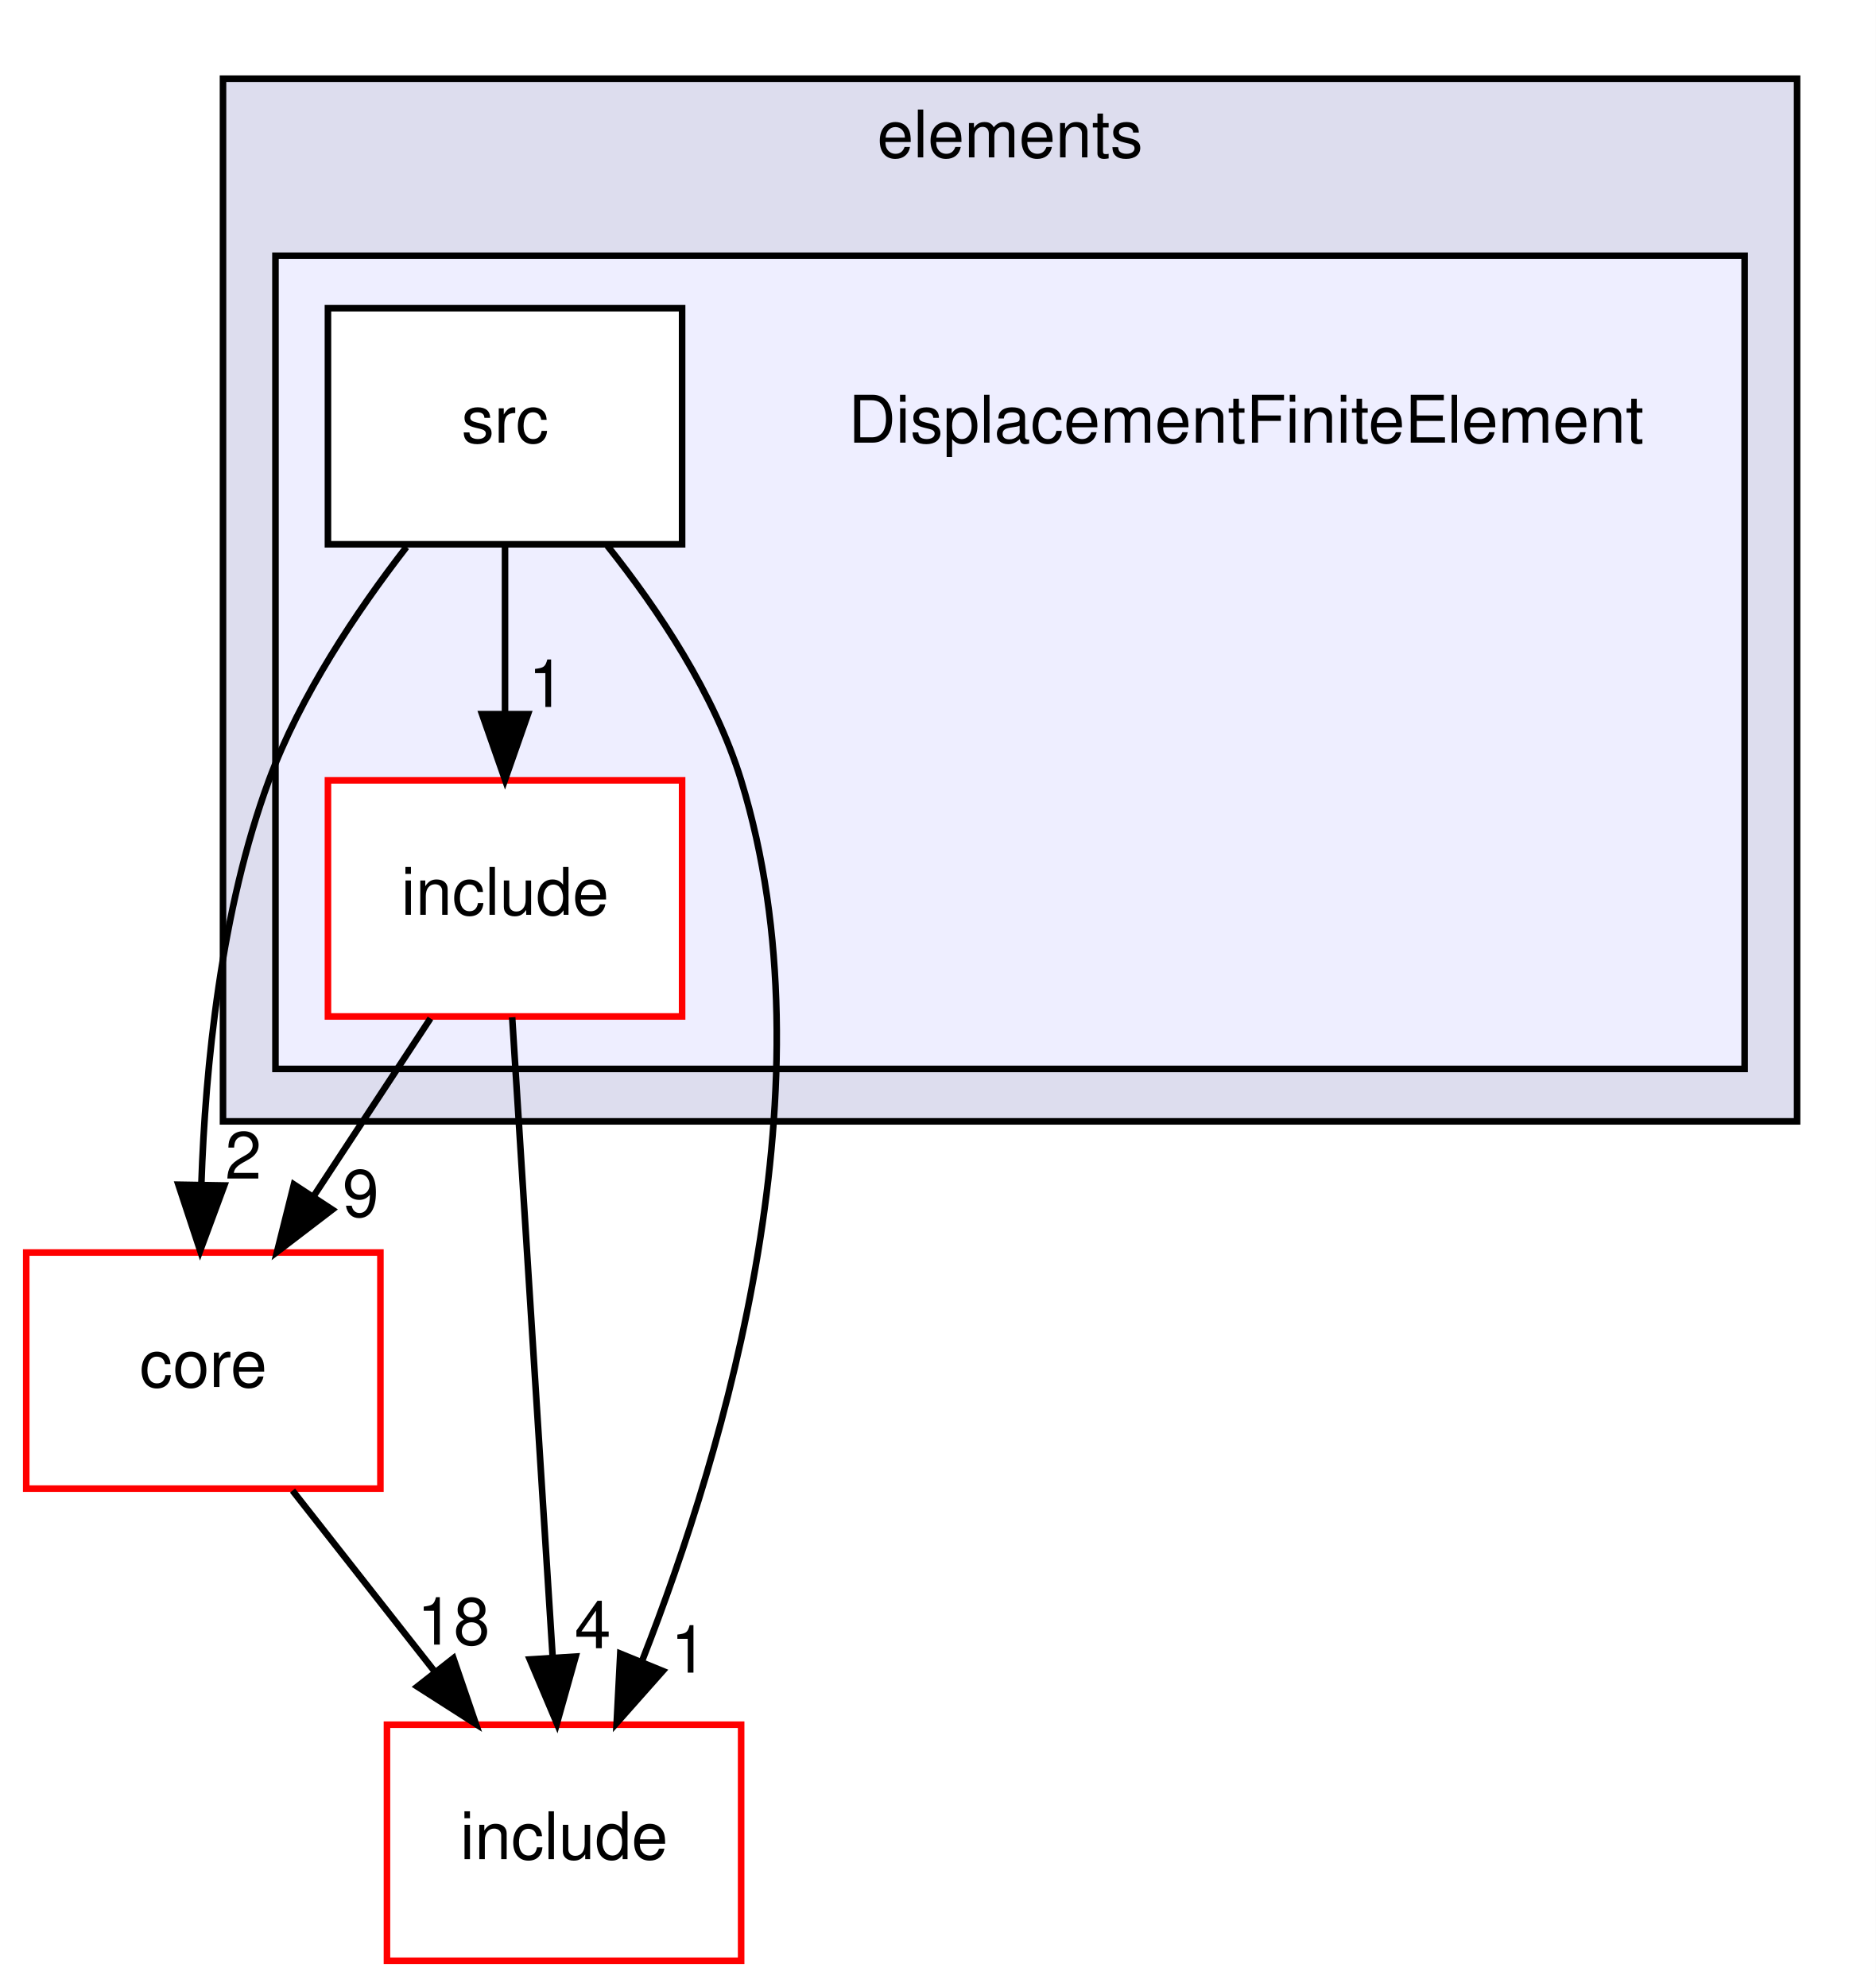
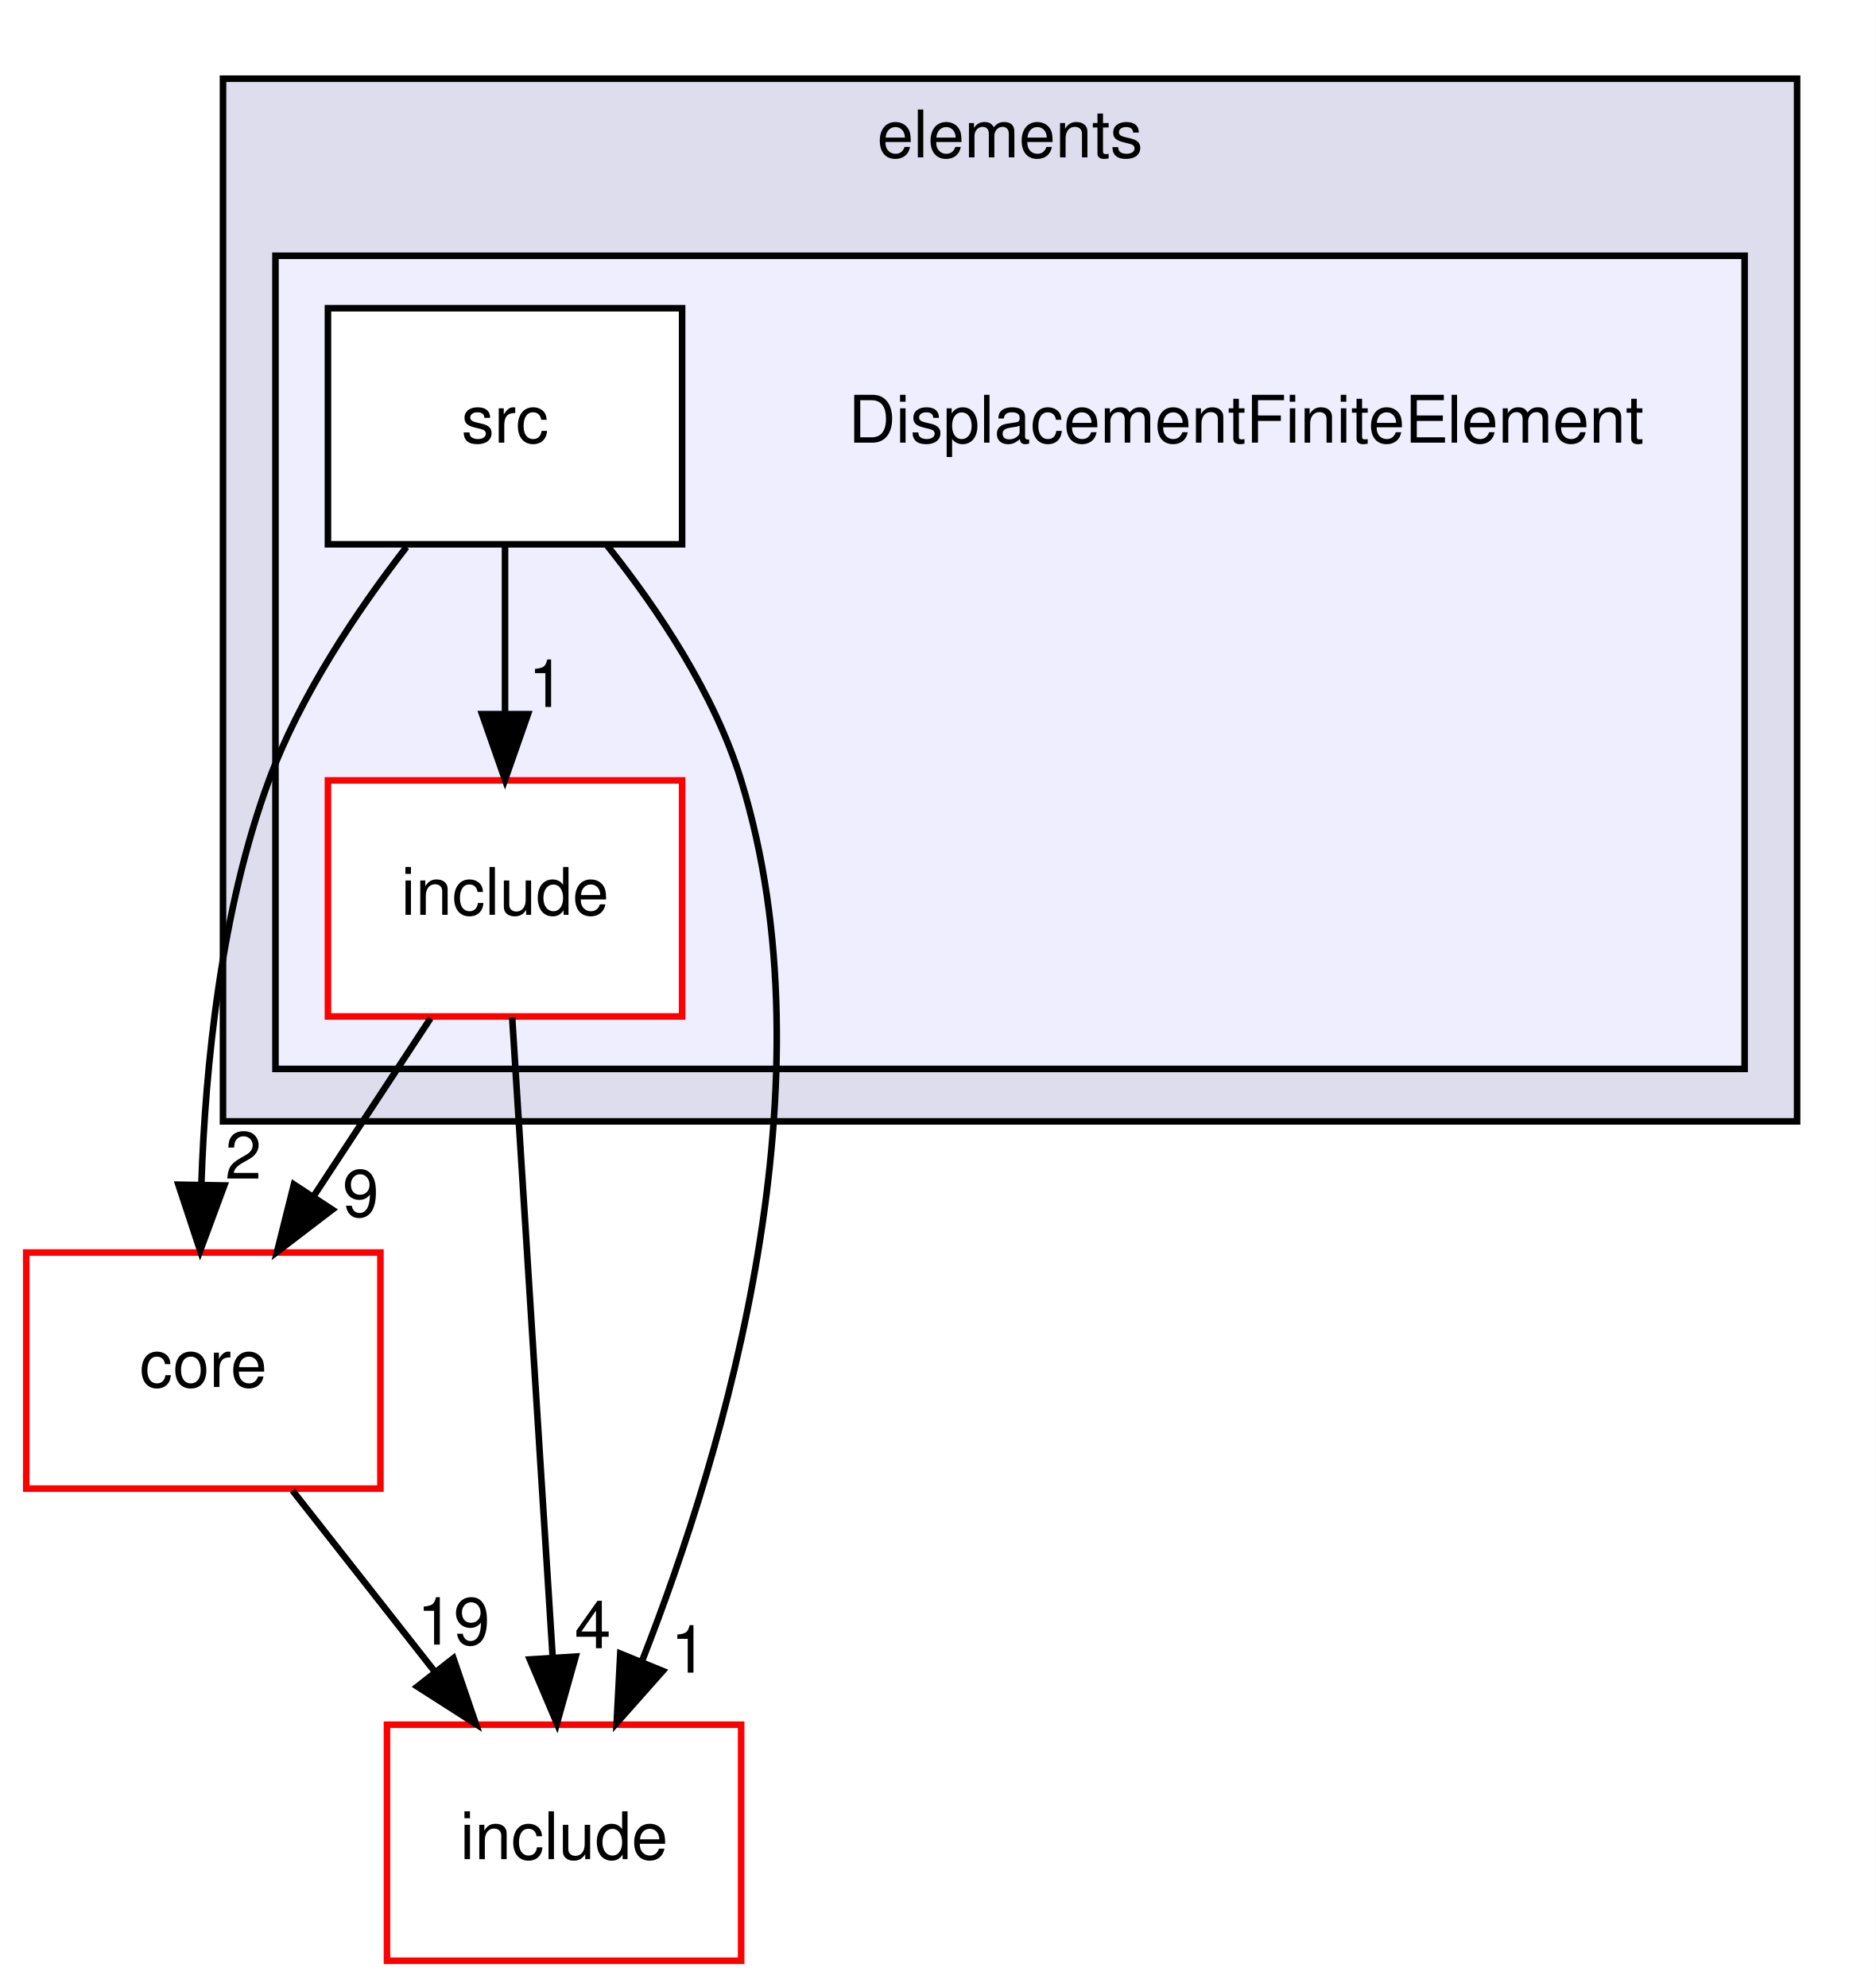
<svg xmlns="http://www.w3.org/2000/svg" xmlns:xlink="http://www.w3.org/1999/xlink" width="286pt" height="303pt" viewBox="0.00 0.00 286.00 303.00">
  <g id="graph0" class="graph" transform="scale(1 1) rotate(0) translate(4 299)">
    <polygon fill="white" stroke="transparent" points="-4,4 -4,-299 282,-299 282,4 -4,4" />
    <g id="clust1" class="cluster">
      <g id="a_clust1">
        <a xlink:href="dir_6224fa5a9999cbdd113adab36163ebac.html" target="_top" xlink:title="elements">
          <polygon fill="#ddddee" stroke="black" points="30,-128 30,-287 270,-287 270,-128 30,-128" />
          <text text-anchor="middle" x="150" y="-275" font-family="Helvetica,sans-Serif" font-size="10.00">elements</text>
        </a>
      </g>
    </g>
    <g id="clust2" class="cluster">
      <g id="a_clust2">
        <a xlink:href="dir_aa8ebc4e3c197f41b5e3ba6b0a36891e.html" target="_top">
          <polygon fill="#eeeeff" stroke="black" points="38,-136 38,-260 262,-260 262,-136 38,-136" />
        </a>
      </g>
    </g>
    <g id="node1" class="node">
      <text text-anchor="middle" x="186" y="-231.5" font-family="Helvetica,sans-Serif" font-size="10.00">DisplacementFiniteElement</text>
    </g>
    <g id="node2" class="node">
      <g id="a_node2">
        <a xlink:href="dir_65861e114da7fe4cba8452e4cfaa99aa.html" target="_top" xlink:title="include">
          <polygon fill="white" stroke="red" points="100,-180 46,-180 46,-144 100,-144 100,-180" />
          <text text-anchor="middle" x="73" y="-159.5" font-family="Helvetica,sans-Serif" font-size="10.00">include</text>
        </a>
      </g>
    </g>
    <g id="node4" class="node">
      <g id="a_node4">
        <a xlink:href="dir_6d4da112a1331882b0b6514a341190a0.html" target="_top" xlink:title="core">
          <polygon fill="white" stroke="red" points="54,-108 0,-108 0,-72 54,-72 54,-108" />
          <text text-anchor="middle" x="27" y="-87.5" font-family="Helvetica,sans-Serif" font-size="10.00">core</text>
        </a>
      </g>
    </g>
    <g id="edge5" class="edge">
      <path fill="none" stroke="black" d="M61.63,-143.7C56.28,-135.56 49.8,-125.69 43.89,-116.7" />
      <polygon fill="black" stroke="black" points="46.66,-114.54 38.24,-108.1 40.81,-118.38 46.66,-114.54" />
      <g id="a_edge5-headlabel">
        <a xlink:href="dir_000026_000005.html" target="_top" xlink:title="9">
          <text text-anchor="middle" x="51" y="-113.48" font-family="Helvetica,sans-Serif" font-size="10.00">9</text>
        </a>
      </g>
    </g>
    <g id="node5" class="node">
      <g id="a_node5">
        <a xlink:href="dir_d44c64559bbebec7f509842c48db8b23.html" target="_top" xlink:title="include">
          <polygon fill="white" stroke="red" points="109,-36 55,-36 55,0 109,0 109,-36" />
          <text text-anchor="middle" x="82" y="-15.5" font-family="Helvetica,sans-Serif" font-size="10.00">include</text>
        </a>
      </g>
    </g>
    <g id="edge6" class="edge">
      <path fill="none" stroke="black" d="M74.09,-143.87C75.62,-119.67 78.44,-75.21 80.26,-46.39" />
      <polygon fill="black" stroke="black" points="83.77,-46.39 80.91,-36.19 76.78,-45.95 83.77,-46.39" />
      <g id="a_edge6-headlabel">
        <a xlink:href="dir_000026_000002.html" target="_top" xlink:title="4">
          <text text-anchor="middle" x="86.38" y="-47.66" font-family="Helvetica,sans-Serif" font-size="10.00">4</text>
        </a>
      </g>
    </g>
    <g id="node3" class="node">
      <g id="a_node3">
        <a xlink:href="dir_ddb471d4552cbee057f4721b127e0b23.html" target="_top" xlink:title="src">
          <polygon fill="white" stroke="black" points="100,-252 46,-252 46,-216 100,-216 100,-252" />
          <text text-anchor="middle" x="73" y="-231.5" font-family="Helvetica,sans-Serif" font-size="10.00">src</text>
        </a>
      </g>
    </g>
    <g id="edge3" class="edge">
      <path fill="none" stroke="black" d="M73,-215.7C73,-207.98 73,-198.71 73,-190.11" />
      <polygon fill="black" stroke="black" points="76.5,-190.1 73,-180.1 69.5,-190.1 76.5,-190.1" />
      <g id="a_edge3-headlabel">
        <a xlink:href="dir_000028_000026.html" target="_top" xlink:title="1">
          <text text-anchor="middle" x="79.34" y="-191.2" font-family="Helvetica,sans-Serif" font-size="10.00">1</text>
        </a>
      </g>
    </g>
    <g id="edge1" class="edge">
      <path fill="none" stroke="black" d="M57.97,-215.58C50.38,-205.78 41.78,-192.94 37,-180 29.68,-160.22 27.31,-136.42 26.7,-118.41" />
      <polygon fill="black" stroke="black" points="30.2,-118.23 26.52,-108.29 23.2,-118.35 30.2,-118.23" />
      <g id="a_edge1-headlabel">
        <a xlink:href="dir_000028_000005.html" target="_top" xlink:title="2">
          <text text-anchor="middle" x="33.1" y="-119.27" font-family="Helvetica,sans-Serif" font-size="10.00">2</text>
        </a>
      </g>
    </g>
    <g id="edge2" class="edge">
      <path fill="none" stroke="black" d="M88.61,-215.77C96.37,-206.03 104.95,-193.18 109,-180 123.13,-134.04 106.68,-78.3 93.97,-45.91" />
      <polygon fill="black" stroke="black" points="97.05,-44.19 90.02,-36.26 90.57,-46.84 97.05,-44.19" />
      <g id="a_edge2-headlabel">
        <a xlink:href="dir_000028_000002.html" target="_top" xlink:title="1">
          <text text-anchor="middle" x="101.04" y="-43.94" font-family="Helvetica,sans-Serif" font-size="10.00">1</text>
        </a>
      </g>
    </g>
    <g id="edge4" class="edge">
      <path fill="none" stroke="black" d="M40.6,-71.7C47.12,-63.39 55.07,-53.28 62.25,-44.14" />
      <polygon fill="black" stroke="black" points="65.13,-46.13 68.56,-36.1 59.63,-41.81 65.13,-46.13" />
      <g id="a_edge4-headlabel">
-         <a xlink:href="dir_000005_000002.html" target="_top" xlink:title="18">
-           <text text-anchor="middle" x="65.15" y="-48.21" font-family="Helvetica,sans-Serif" font-size="10.00">18</text>
+         <a xlink:href="dir_000005_000002.html" target="_top" xlink:title="19">
+           <text text-anchor="middle" x="65.15" y="-48.21" font-family="Helvetica,sans-Serif" font-size="10.00">19</text>
        </a>
      </g>
    </g>
  </g>
</svg>
